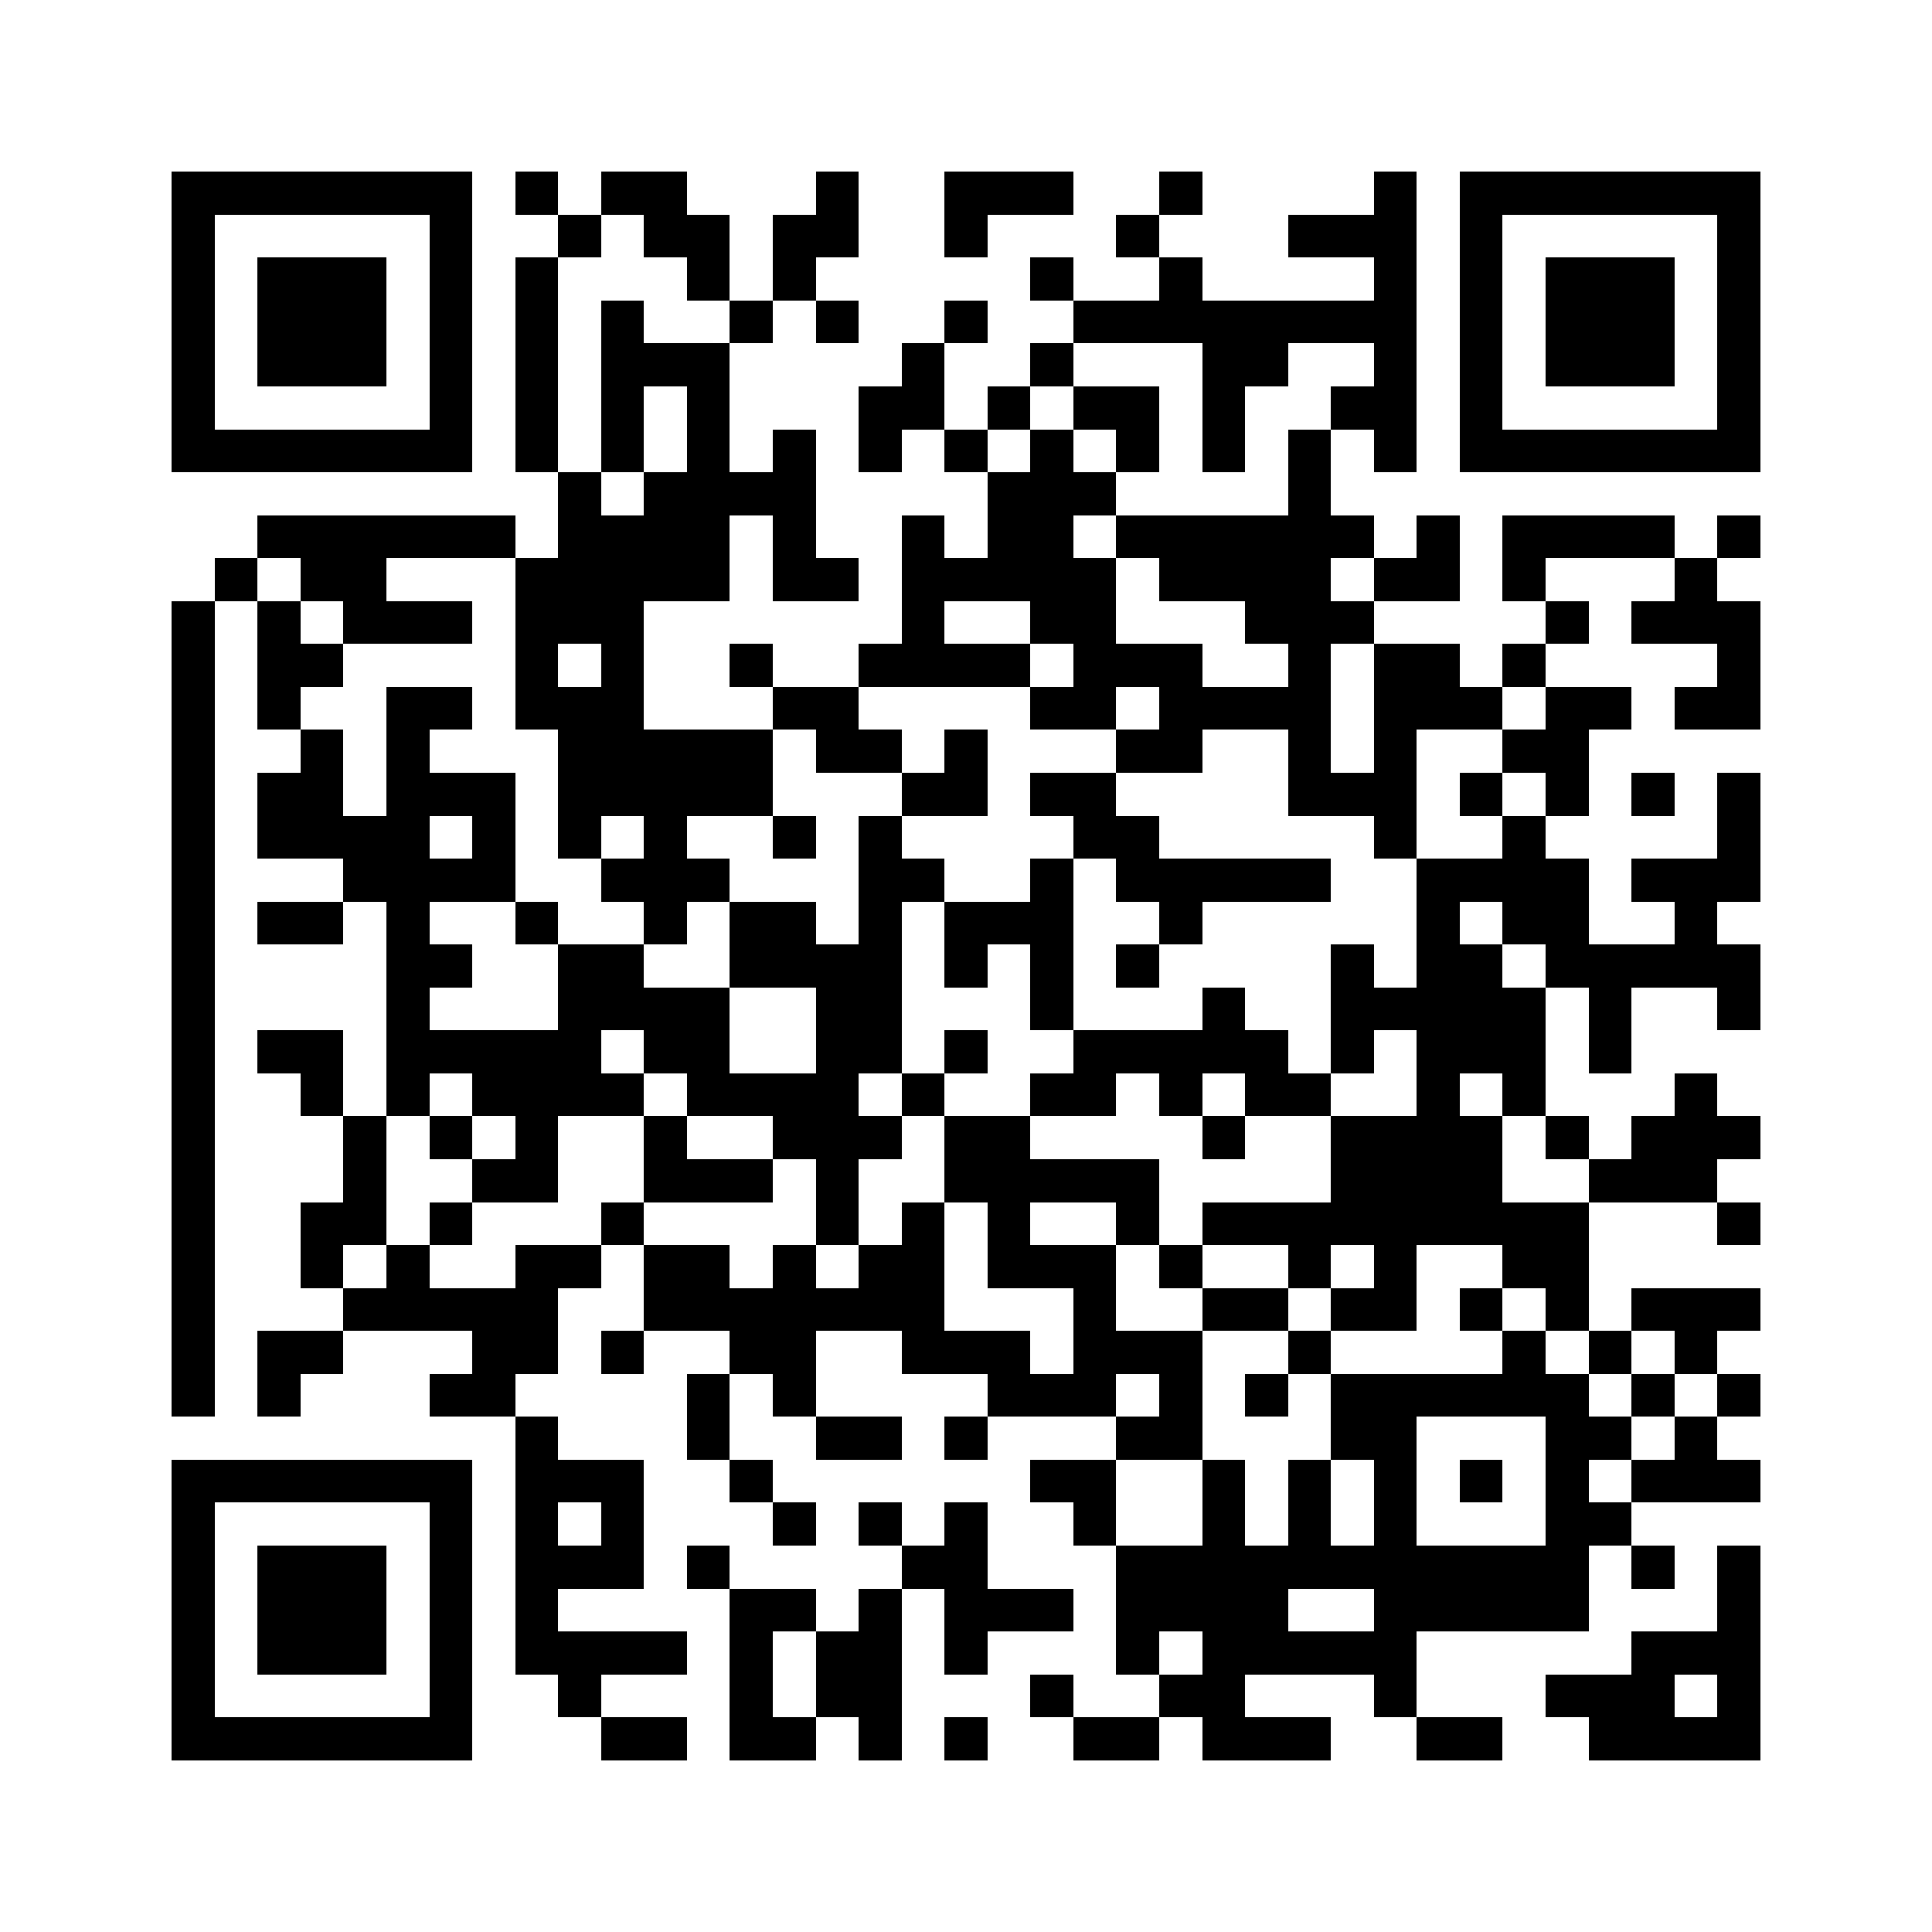
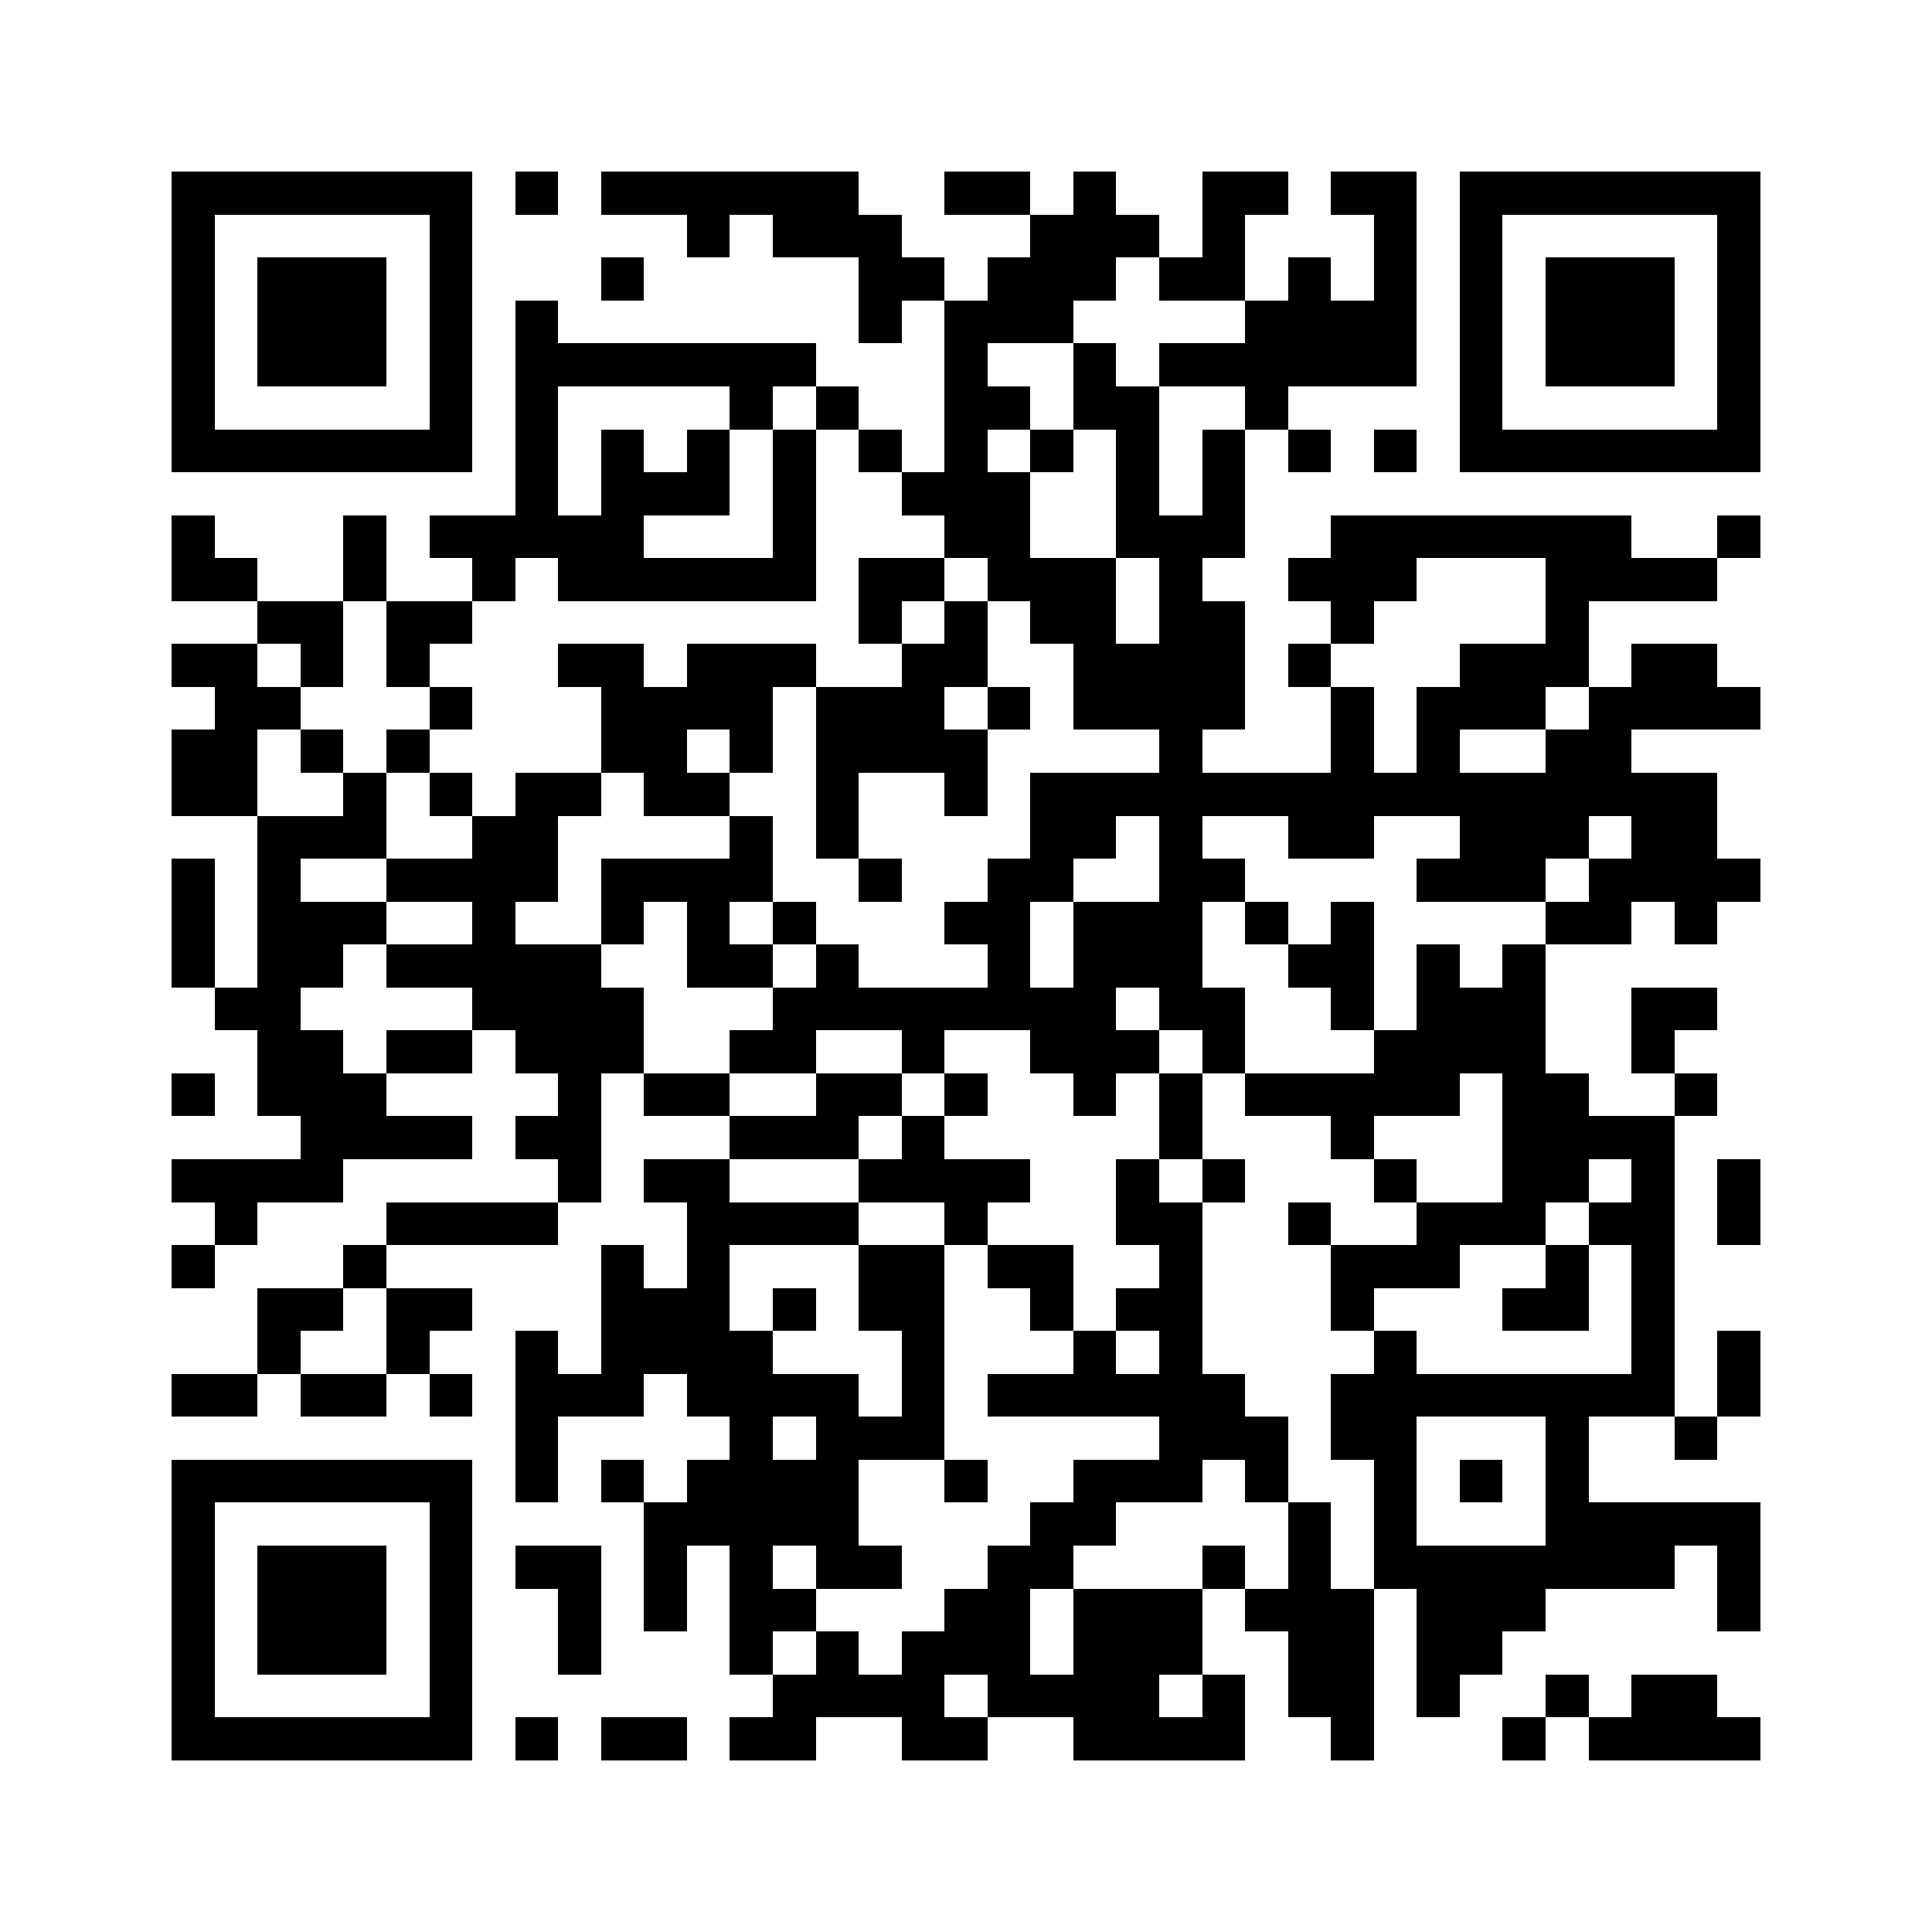
<svg xmlns="http://www.w3.org/2000/svg" viewBox="0 0 45 45" width="400" height="400" shape-rendering="crispEdges">
  <rect width="45" height="45" fill="#ffffff" />
-   <path fill="#000000" d="M4,4h1v1h-1zM5,4h1v1h-1zM6,4h1v1h-1zM7,4h1v1h-1zM8,4h1v1h-1zM9,4h1v1h-1zM10,4h1v1h-1zM12,4h1v1h-1zM14,4h1v1h-1zM15,4h1v1h-1zM19,4h1v1h-1zM22,4h1v1h-1zM23,4h1v1h-1zM24,4h1v1h-1zM27,4h1v1h-1zM32,4h1v1h-1zM34,4h1v1h-1zM35,4h1v1h-1zM36,4h1v1h-1zM37,4h1v1h-1zM38,4h1v1h-1zM39,4h1v1h-1zM40,4h1v1h-1zM4,5h1v1h-1zM10,5h1v1h-1zM13,5h1v1h-1zM15,5h1v1h-1zM16,5h1v1h-1zM18,5h1v1h-1zM19,5h1v1h-1zM22,5h1v1h-1zM26,5h1v1h-1zM30,5h1v1h-1zM31,5h1v1h-1zM32,5h1v1h-1zM34,5h1v1h-1zM40,5h1v1h-1zM4,6h1v1h-1zM6,6h1v1h-1zM7,6h1v1h-1zM8,6h1v1h-1zM10,6h1v1h-1zM12,6h1v1h-1zM16,6h1v1h-1zM18,6h1v1h-1zM24,6h1v1h-1zM27,6h1v1h-1zM32,6h1v1h-1zM34,6h1v1h-1zM36,6h1v1h-1zM37,6h1v1h-1zM38,6h1v1h-1zM40,6h1v1h-1zM4,7h1v1h-1zM6,7h1v1h-1zM7,7h1v1h-1zM8,7h1v1h-1zM10,7h1v1h-1zM12,7h1v1h-1zM14,7h1v1h-1zM17,7h1v1h-1zM19,7h1v1h-1zM22,7h1v1h-1zM25,7h1v1h-1zM26,7h1v1h-1zM27,7h1v1h-1zM28,7h1v1h-1zM29,7h1v1h-1zM30,7h1v1h-1zM31,7h1v1h-1zM32,7h1v1h-1zM34,7h1v1h-1zM36,7h1v1h-1zM37,7h1v1h-1zM38,7h1v1h-1zM40,7h1v1h-1zM4,8h1v1h-1zM6,8h1v1h-1zM7,8h1v1h-1zM8,8h1v1h-1zM10,8h1v1h-1zM12,8h1v1h-1zM14,8h1v1h-1zM15,8h1v1h-1zM16,8h1v1h-1zM21,8h1v1h-1zM24,8h1v1h-1zM28,8h1v1h-1zM29,8h1v1h-1zM32,8h1v1h-1zM34,8h1v1h-1zM36,8h1v1h-1zM37,8h1v1h-1zM38,8h1v1h-1zM40,8h1v1h-1zM4,9h1v1h-1zM10,9h1v1h-1zM12,9h1v1h-1zM14,9h1v1h-1zM16,9h1v1h-1zM20,9h1v1h-1zM21,9h1v1h-1zM23,9h1v1h-1zM25,9h1v1h-1zM26,9h1v1h-1zM28,9h1v1h-1zM31,9h1v1h-1zM32,9h1v1h-1zM34,9h1v1h-1zM40,9h1v1h-1zM4,10h1v1h-1zM5,10h1v1h-1zM6,10h1v1h-1zM7,10h1v1h-1zM8,10h1v1h-1zM9,10h1v1h-1zM10,10h1v1h-1zM12,10h1v1h-1zM14,10h1v1h-1zM16,10h1v1h-1zM18,10h1v1h-1zM20,10h1v1h-1zM22,10h1v1h-1zM24,10h1v1h-1zM26,10h1v1h-1zM28,10h1v1h-1zM30,10h1v1h-1zM32,10h1v1h-1zM34,10h1v1h-1zM35,10h1v1h-1zM36,10h1v1h-1zM37,10h1v1h-1zM38,10h1v1h-1zM39,10h1v1h-1zM40,10h1v1h-1zM13,11h1v1h-1zM15,11h1v1h-1zM16,11h1v1h-1zM17,11h1v1h-1zM18,11h1v1h-1zM23,11h1v1h-1zM24,11h1v1h-1zM25,11h1v1h-1zM30,11h1v1h-1zM6,12h1v1h-1zM7,12h1v1h-1zM8,12h1v1h-1zM9,12h1v1h-1zM10,12h1v1h-1zM11,12h1v1h-1zM13,12h1v1h-1zM14,12h1v1h-1zM15,12h1v1h-1zM16,12h1v1h-1zM18,12h1v1h-1zM21,12h1v1h-1zM23,12h1v1h-1zM24,12h1v1h-1zM26,12h1v1h-1zM27,12h1v1h-1zM28,12h1v1h-1zM29,12h1v1h-1zM30,12h1v1h-1zM31,12h1v1h-1zM33,12h1v1h-1zM35,12h1v1h-1zM36,12h1v1h-1zM37,12h1v1h-1zM38,12h1v1h-1zM40,12h1v1h-1zM5,13h1v1h-1zM7,13h1v1h-1zM8,13h1v1h-1zM12,13h1v1h-1zM13,13h1v1h-1zM14,13h1v1h-1zM15,13h1v1h-1zM16,13h1v1h-1zM18,13h1v1h-1zM19,13h1v1h-1zM21,13h1v1h-1zM22,13h1v1h-1zM23,13h1v1h-1zM24,13h1v1h-1zM25,13h1v1h-1zM27,13h1v1h-1zM28,13h1v1h-1zM29,13h1v1h-1zM30,13h1v1h-1zM32,13h1v1h-1zM33,13h1v1h-1zM35,13h1v1h-1zM39,13h1v1h-1zM4,14h1v1h-1zM6,14h1v1h-1zM8,14h1v1h-1zM9,14h1v1h-1zM10,14h1v1h-1zM12,14h1v1h-1zM13,14h1v1h-1zM14,14h1v1h-1zM21,14h1v1h-1zM24,14h1v1h-1zM25,14h1v1h-1zM29,14h1v1h-1zM30,14h1v1h-1zM31,14h1v1h-1zM36,14h1v1h-1zM38,14h1v1h-1zM39,14h1v1h-1zM40,14h1v1h-1zM4,15h1v1h-1zM6,15h1v1h-1zM7,15h1v1h-1zM12,15h1v1h-1zM14,15h1v1h-1zM17,15h1v1h-1zM20,15h1v1h-1zM21,15h1v1h-1zM22,15h1v1h-1zM23,15h1v1h-1zM25,15h1v1h-1zM26,15h1v1h-1zM27,15h1v1h-1zM30,15h1v1h-1zM32,15h1v1h-1zM33,15h1v1h-1zM35,15h1v1h-1zM40,15h1v1h-1zM4,16h1v1h-1zM6,16h1v1h-1zM9,16h1v1h-1zM10,16h1v1h-1zM12,16h1v1h-1zM13,16h1v1h-1zM14,16h1v1h-1zM18,16h1v1h-1zM19,16h1v1h-1zM24,16h1v1h-1zM25,16h1v1h-1zM27,16h1v1h-1zM28,16h1v1h-1zM29,16h1v1h-1zM30,16h1v1h-1zM32,16h1v1h-1zM33,16h1v1h-1zM34,16h1v1h-1zM36,16h1v1h-1zM37,16h1v1h-1zM39,16h1v1h-1zM40,16h1v1h-1zM4,17h1v1h-1zM7,17h1v1h-1zM9,17h1v1h-1zM13,17h1v1h-1zM14,17h1v1h-1zM15,17h1v1h-1zM16,17h1v1h-1zM17,17h1v1h-1zM19,17h1v1h-1zM20,17h1v1h-1zM22,17h1v1h-1zM26,17h1v1h-1zM27,17h1v1h-1zM30,17h1v1h-1zM32,17h1v1h-1zM35,17h1v1h-1zM36,17h1v1h-1zM4,18h1v1h-1zM6,18h1v1h-1zM7,18h1v1h-1zM9,18h1v1h-1zM10,18h1v1h-1zM11,18h1v1h-1zM13,18h1v1h-1zM14,18h1v1h-1zM15,18h1v1h-1zM16,18h1v1h-1zM17,18h1v1h-1zM21,18h1v1h-1zM22,18h1v1h-1zM24,18h1v1h-1zM25,18h1v1h-1zM30,18h1v1h-1zM31,18h1v1h-1zM32,18h1v1h-1zM34,18h1v1h-1zM36,18h1v1h-1zM38,18h1v1h-1zM40,18h1v1h-1zM4,19h1v1h-1zM6,19h1v1h-1zM7,19h1v1h-1zM8,19h1v1h-1zM9,19h1v1h-1zM11,19h1v1h-1zM13,19h1v1h-1zM15,19h1v1h-1zM18,19h1v1h-1zM20,19h1v1h-1zM25,19h1v1h-1zM26,19h1v1h-1zM32,19h1v1h-1zM35,19h1v1h-1zM40,19h1v1h-1zM4,20h1v1h-1zM8,20h1v1h-1zM9,20h1v1h-1zM10,20h1v1h-1zM11,20h1v1h-1zM14,20h1v1h-1zM15,20h1v1h-1zM16,20h1v1h-1zM20,20h1v1h-1zM21,20h1v1h-1zM24,20h1v1h-1zM26,20h1v1h-1zM27,20h1v1h-1zM28,20h1v1h-1zM29,20h1v1h-1zM30,20h1v1h-1zM33,20h1v1h-1zM34,20h1v1h-1zM35,20h1v1h-1zM36,20h1v1h-1zM38,20h1v1h-1zM39,20h1v1h-1zM40,20h1v1h-1zM4,21h1v1h-1zM6,21h1v1h-1zM7,21h1v1h-1zM9,21h1v1h-1zM12,21h1v1h-1zM15,21h1v1h-1zM17,21h1v1h-1zM18,21h1v1h-1zM20,21h1v1h-1zM22,21h1v1h-1zM23,21h1v1h-1zM24,21h1v1h-1zM27,21h1v1h-1zM33,21h1v1h-1zM35,21h1v1h-1zM36,21h1v1h-1zM39,21h1v1h-1zM4,22h1v1h-1zM9,22h1v1h-1zM10,22h1v1h-1zM13,22h1v1h-1zM14,22h1v1h-1zM17,22h1v1h-1zM18,22h1v1h-1zM19,22h1v1h-1zM20,22h1v1h-1zM22,22h1v1h-1zM24,22h1v1h-1zM26,22h1v1h-1zM31,22h1v1h-1zM33,22h1v1h-1zM34,22h1v1h-1zM36,22h1v1h-1zM37,22h1v1h-1zM38,22h1v1h-1zM39,22h1v1h-1zM40,22h1v1h-1zM4,23h1v1h-1zM9,23h1v1h-1zM13,23h1v1h-1zM14,23h1v1h-1zM15,23h1v1h-1zM16,23h1v1h-1zM19,23h1v1h-1zM20,23h1v1h-1zM24,23h1v1h-1zM28,23h1v1h-1zM31,23h1v1h-1zM32,23h1v1h-1zM33,23h1v1h-1zM34,23h1v1h-1zM35,23h1v1h-1zM37,23h1v1h-1zM40,23h1v1h-1zM4,24h1v1h-1zM6,24h1v1h-1zM7,24h1v1h-1zM9,24h1v1h-1zM10,24h1v1h-1zM11,24h1v1h-1zM12,24h1v1h-1zM13,24h1v1h-1zM15,24h1v1h-1zM16,24h1v1h-1zM19,24h1v1h-1zM20,24h1v1h-1zM22,24h1v1h-1zM25,24h1v1h-1zM26,24h1v1h-1zM27,24h1v1h-1zM28,24h1v1h-1zM29,24h1v1h-1zM31,24h1v1h-1zM33,24h1v1h-1zM34,24h1v1h-1zM35,24h1v1h-1zM37,24h1v1h-1zM4,25h1v1h-1zM7,25h1v1h-1zM9,25h1v1h-1zM11,25h1v1h-1zM12,25h1v1h-1zM13,25h1v1h-1zM14,25h1v1h-1zM16,25h1v1h-1zM17,25h1v1h-1zM18,25h1v1h-1zM19,25h1v1h-1zM21,25h1v1h-1zM24,25h1v1h-1zM25,25h1v1h-1zM27,25h1v1h-1zM29,25h1v1h-1zM30,25h1v1h-1zM33,25h1v1h-1zM35,25h1v1h-1zM39,25h1v1h-1zM4,26h1v1h-1zM8,26h1v1h-1zM10,26h1v1h-1zM12,26h1v1h-1zM15,26h1v1h-1zM18,26h1v1h-1zM19,26h1v1h-1zM20,26h1v1h-1zM22,26h1v1h-1zM23,26h1v1h-1zM28,26h1v1h-1zM31,26h1v1h-1zM32,26h1v1h-1zM33,26h1v1h-1zM34,26h1v1h-1zM36,26h1v1h-1zM38,26h1v1h-1zM39,26h1v1h-1zM40,26h1v1h-1zM4,27h1v1h-1zM8,27h1v1h-1zM11,27h1v1h-1zM12,27h1v1h-1zM15,27h1v1h-1zM16,27h1v1h-1zM17,27h1v1h-1zM19,27h1v1h-1zM22,27h1v1h-1zM23,27h1v1h-1zM24,27h1v1h-1zM25,27h1v1h-1zM26,27h1v1h-1zM31,27h1v1h-1zM32,27h1v1h-1zM33,27h1v1h-1zM34,27h1v1h-1zM37,27h1v1h-1zM38,27h1v1h-1zM39,27h1v1h-1zM4,28h1v1h-1zM7,28h1v1h-1zM8,28h1v1h-1zM10,28h1v1h-1zM14,28h1v1h-1zM19,28h1v1h-1zM21,28h1v1h-1zM23,28h1v1h-1zM26,28h1v1h-1zM28,28h1v1h-1zM29,28h1v1h-1zM30,28h1v1h-1zM31,28h1v1h-1zM32,28h1v1h-1zM33,28h1v1h-1zM34,28h1v1h-1zM35,28h1v1h-1zM36,28h1v1h-1zM40,28h1v1h-1zM4,29h1v1h-1zM7,29h1v1h-1zM9,29h1v1h-1zM12,29h1v1h-1zM13,29h1v1h-1zM15,29h1v1h-1zM16,29h1v1h-1zM18,29h1v1h-1zM20,29h1v1h-1zM21,29h1v1h-1zM23,29h1v1h-1zM24,29h1v1h-1zM25,29h1v1h-1zM27,29h1v1h-1zM30,29h1v1h-1zM32,29h1v1h-1zM35,29h1v1h-1zM36,29h1v1h-1zM4,30h1v1h-1zM8,30h1v1h-1zM9,30h1v1h-1zM10,30h1v1h-1zM11,30h1v1h-1zM12,30h1v1h-1zM15,30h1v1h-1zM16,30h1v1h-1zM17,30h1v1h-1zM18,30h1v1h-1zM19,30h1v1h-1zM20,30h1v1h-1zM21,30h1v1h-1zM25,30h1v1h-1zM28,30h1v1h-1zM29,30h1v1h-1zM31,30h1v1h-1zM32,30h1v1h-1zM34,30h1v1h-1zM36,30h1v1h-1zM38,30h1v1h-1zM39,30h1v1h-1zM40,30h1v1h-1zM4,31h1v1h-1zM6,31h1v1h-1zM7,31h1v1h-1zM11,31h1v1h-1zM12,31h1v1h-1zM14,31h1v1h-1zM17,31h1v1h-1zM18,31h1v1h-1zM21,31h1v1h-1zM22,31h1v1h-1zM23,31h1v1h-1zM25,31h1v1h-1zM26,31h1v1h-1zM27,31h1v1h-1zM30,31h1v1h-1zM35,31h1v1h-1zM37,31h1v1h-1zM39,31h1v1h-1zM4,32h1v1h-1zM6,32h1v1h-1zM10,32h1v1h-1zM11,32h1v1h-1zM16,32h1v1h-1zM18,32h1v1h-1zM23,32h1v1h-1zM24,32h1v1h-1zM25,32h1v1h-1zM27,32h1v1h-1zM29,32h1v1h-1zM31,32h1v1h-1zM32,32h1v1h-1zM33,32h1v1h-1zM34,32h1v1h-1zM35,32h1v1h-1zM36,32h1v1h-1zM38,32h1v1h-1zM40,32h1v1h-1zM12,33h1v1h-1zM16,33h1v1h-1zM19,33h1v1h-1zM20,33h1v1h-1zM22,33h1v1h-1zM26,33h1v1h-1zM27,33h1v1h-1zM31,33h1v1h-1zM32,33h1v1h-1zM36,33h1v1h-1zM37,33h1v1h-1zM39,33h1v1h-1zM4,34h1v1h-1zM5,34h1v1h-1zM6,34h1v1h-1zM7,34h1v1h-1zM8,34h1v1h-1zM9,34h1v1h-1zM10,34h1v1h-1zM12,34h1v1h-1zM13,34h1v1h-1zM14,34h1v1h-1zM17,34h1v1h-1zM24,34h1v1h-1zM25,34h1v1h-1zM28,34h1v1h-1zM30,34h1v1h-1zM32,34h1v1h-1zM34,34h1v1h-1zM36,34h1v1h-1zM38,34h1v1h-1zM39,34h1v1h-1zM40,34h1v1h-1zM4,35h1v1h-1zM10,35h1v1h-1zM12,35h1v1h-1zM14,35h1v1h-1zM18,35h1v1h-1zM20,35h1v1h-1zM22,35h1v1h-1zM25,35h1v1h-1zM28,35h1v1h-1zM30,35h1v1h-1zM32,35h1v1h-1zM36,35h1v1h-1zM37,35h1v1h-1zM4,36h1v1h-1zM6,36h1v1h-1zM7,36h1v1h-1zM8,36h1v1h-1zM10,36h1v1h-1zM12,36h1v1h-1zM13,36h1v1h-1zM14,36h1v1h-1zM16,36h1v1h-1zM21,36h1v1h-1zM22,36h1v1h-1zM26,36h1v1h-1zM27,36h1v1h-1zM28,36h1v1h-1zM29,36h1v1h-1zM30,36h1v1h-1zM31,36h1v1h-1zM32,36h1v1h-1zM33,36h1v1h-1zM34,36h1v1h-1zM35,36h1v1h-1zM36,36h1v1h-1zM38,36h1v1h-1zM40,36h1v1h-1zM4,37h1v1h-1zM6,37h1v1h-1zM7,37h1v1h-1zM8,37h1v1h-1zM10,37h1v1h-1zM12,37h1v1h-1zM17,37h1v1h-1zM18,37h1v1h-1zM20,37h1v1h-1zM22,37h1v1h-1zM23,37h1v1h-1zM24,37h1v1h-1zM26,37h1v1h-1zM27,37h1v1h-1zM28,37h1v1h-1zM29,37h1v1h-1zM32,37h1v1h-1zM33,37h1v1h-1zM34,37h1v1h-1zM35,37h1v1h-1zM36,37h1v1h-1zM40,37h1v1h-1zM4,38h1v1h-1zM6,38h1v1h-1zM7,38h1v1h-1zM8,38h1v1h-1zM10,38h1v1h-1zM12,38h1v1h-1zM13,38h1v1h-1zM14,38h1v1h-1zM15,38h1v1h-1zM17,38h1v1h-1zM19,38h1v1h-1zM20,38h1v1h-1zM22,38h1v1h-1zM26,38h1v1h-1zM28,38h1v1h-1zM29,38h1v1h-1zM30,38h1v1h-1zM31,38h1v1h-1zM32,38h1v1h-1zM38,38h1v1h-1zM39,38h1v1h-1zM40,38h1v1h-1zM4,39h1v1h-1zM10,39h1v1h-1zM13,39h1v1h-1zM17,39h1v1h-1zM19,39h1v1h-1zM20,39h1v1h-1zM24,39h1v1h-1zM27,39h1v1h-1zM28,39h1v1h-1zM32,39h1v1h-1zM36,39h1v1h-1zM37,39h1v1h-1zM38,39h1v1h-1zM40,39h1v1h-1zM4,40h1v1h-1zM5,40h1v1h-1zM6,40h1v1h-1zM7,40h1v1h-1zM8,40h1v1h-1zM9,40h1v1h-1zM10,40h1v1h-1zM14,40h1v1h-1zM15,40h1v1h-1zM17,40h1v1h-1zM18,40h1v1h-1zM20,40h1v1h-1zM22,40h1v1h-1zM25,40h1v1h-1zM26,40h1v1h-1zM28,40h1v1h-1zM29,40h1v1h-1zM30,40h1v1h-1zM33,40h1v1h-1zM34,40h1v1h-1zM37,40h1v1h-1zM38,40h1v1h-1zM39,40h1v1h-1zM40,40h1v1h-1z" />
+   <path fill="#000000" d="M4,4h1v1h-1zM5,4h1v1h-1zM6,4h1v1h-1zM7,4h1v1h-1zM8,4h1v1h-1zM9,4h1v1h-1zM10,4h1v1h-1zM12,4h1v1h-1zM14,4h1v1h-1zM15,4h1v1h-1zM16,4h1v1h-1zM17,4h1v1h-1zM18,4h1v1h-1zM19,4h1v1h-1zM22,4h1v1h-1zM23,4h1v1h-1zM25,4h1v1h-1zM28,4h1v1h-1zM29,4h1v1h-1zM31,4h1v1h-1zM32,4h1v1h-1zM34,4h1v1h-1zM35,4h1v1h-1zM36,4h1v1h-1zM37,4h1v1h-1zM38,4h1v1h-1zM39,4h1v1h-1zM40,4h1v1h-1zM4,5h1v1h-1zM10,5h1v1h-1zM16,5h1v1h-1zM18,5h1v1h-1zM19,5h1v1h-1zM20,5h1v1h-1zM24,5h1v1h-1zM25,5h1v1h-1zM26,5h1v1h-1zM28,5h1v1h-1zM32,5h1v1h-1zM34,5h1v1h-1zM40,5h1v1h-1zM4,6h1v1h-1zM6,6h1v1h-1zM7,6h1v1h-1zM8,6h1v1h-1zM10,6h1v1h-1zM14,6h1v1h-1zM20,6h1v1h-1zM21,6h1v1h-1zM23,6h1v1h-1zM24,6h1v1h-1zM25,6h1v1h-1zM27,6h1v1h-1zM28,6h1v1h-1zM30,6h1v1h-1zM32,6h1v1h-1zM34,6h1v1h-1zM36,6h1v1h-1zM37,6h1v1h-1zM38,6h1v1h-1zM40,6h1v1h-1zM4,7h1v1h-1zM6,7h1v1h-1zM7,7h1v1h-1zM8,7h1v1h-1zM10,7h1v1h-1zM12,7h1v1h-1zM20,7h1v1h-1zM22,7h1v1h-1zM23,7h1v1h-1zM24,7h1v1h-1zM29,7h1v1h-1zM30,7h1v1h-1zM31,7h1v1h-1zM32,7h1v1h-1zM34,7h1v1h-1zM36,7h1v1h-1zM37,7h1v1h-1zM38,7h1v1h-1zM40,7h1v1h-1zM4,8h1v1h-1zM6,8h1v1h-1zM7,8h1v1h-1zM8,8h1v1h-1zM10,8h1v1h-1zM12,8h1v1h-1zM13,8h1v1h-1zM14,8h1v1h-1zM15,8h1v1h-1zM16,8h1v1h-1zM17,8h1v1h-1zM18,8h1v1h-1zM22,8h1v1h-1zM25,8h1v1h-1zM27,8h1v1h-1zM28,8h1v1h-1zM29,8h1v1h-1zM30,8h1v1h-1zM31,8h1v1h-1zM32,8h1v1h-1zM34,8h1v1h-1zM36,8h1v1h-1zM37,8h1v1h-1zM38,8h1v1h-1zM40,8h1v1h-1zM4,9h1v1h-1zM10,9h1v1h-1zM12,9h1v1h-1zM17,9h1v1h-1zM19,9h1v1h-1zM22,9h1v1h-1zM23,9h1v1h-1zM25,9h1v1h-1zM26,9h1v1h-1zM29,9h1v1h-1zM34,9h1v1h-1zM40,9h1v1h-1zM4,10h1v1h-1zM5,10h1v1h-1zM6,10h1v1h-1zM7,10h1v1h-1zM8,10h1v1h-1zM9,10h1v1h-1zM10,10h1v1h-1zM12,10h1v1h-1zM14,10h1v1h-1zM16,10h1v1h-1zM18,10h1v1h-1zM20,10h1v1h-1zM22,10h1v1h-1zM24,10h1v1h-1zM26,10h1v1h-1zM28,10h1v1h-1zM30,10h1v1h-1zM32,10h1v1h-1zM34,10h1v1h-1zM35,10h1v1h-1zM36,10h1v1h-1zM37,10h1v1h-1zM38,10h1v1h-1zM39,10h1v1h-1zM40,10h1v1h-1zM12,11h1v1h-1zM14,11h1v1h-1zM15,11h1v1h-1zM16,11h1v1h-1zM18,11h1v1h-1zM21,11h1v1h-1zM22,11h1v1h-1zM23,11h1v1h-1zM26,11h1v1h-1zM28,11h1v1h-1zM4,12h1v1h-1zM8,12h1v1h-1zM10,12h1v1h-1zM11,12h1v1h-1zM12,12h1v1h-1zM13,12h1v1h-1zM14,12h1v1h-1zM18,12h1v1h-1zM22,12h1v1h-1zM23,12h1v1h-1zM26,12h1v1h-1zM27,12h1v1h-1zM28,12h1v1h-1zM31,12h1v1h-1zM32,12h1v1h-1zM33,12h1v1h-1zM34,12h1v1h-1zM35,12h1v1h-1zM36,12h1v1h-1zM37,12h1v1h-1zM40,12h1v1h-1zM4,13h1v1h-1zM5,13h1v1h-1zM8,13h1v1h-1zM11,13h1v1h-1zM13,13h1v1h-1zM14,13h1v1h-1zM15,13h1v1h-1zM16,13h1v1h-1zM17,13h1v1h-1zM18,13h1v1h-1zM20,13h1v1h-1zM21,13h1v1h-1zM23,13h1v1h-1zM24,13h1v1h-1zM25,13h1v1h-1zM27,13h1v1h-1zM30,13h1v1h-1zM31,13h1v1h-1zM32,13h1v1h-1zM36,13h1v1h-1zM37,13h1v1h-1zM38,13h1v1h-1zM39,13h1v1h-1zM6,14h1v1h-1zM7,14h1v1h-1zM9,14h1v1h-1zM10,14h1v1h-1zM20,14h1v1h-1zM22,14h1v1h-1zM24,14h1v1h-1zM25,14h1v1h-1zM27,14h1v1h-1zM28,14h1v1h-1zM31,14h1v1h-1zM36,14h1v1h-1zM4,15h1v1h-1zM5,15h1v1h-1zM7,15h1v1h-1zM9,15h1v1h-1zM13,15h1v1h-1zM14,15h1v1h-1zM16,15h1v1h-1zM17,15h1v1h-1zM18,15h1v1h-1zM21,15h1v1h-1zM22,15h1v1h-1zM25,15h1v1h-1zM26,15h1v1h-1zM27,15h1v1h-1zM28,15h1v1h-1zM30,15h1v1h-1zM34,15h1v1h-1zM35,15h1v1h-1zM36,15h1v1h-1zM38,15h1v1h-1zM39,15h1v1h-1zM5,16h1v1h-1zM6,16h1v1h-1zM10,16h1v1h-1zM14,16h1v1h-1zM15,16h1v1h-1zM16,16h1v1h-1zM17,16h1v1h-1zM19,16h1v1h-1zM20,16h1v1h-1zM21,16h1v1h-1zM23,16h1v1h-1zM25,16h1v1h-1zM26,16h1v1h-1zM27,16h1v1h-1zM28,16h1v1h-1zM31,16h1v1h-1zM33,16h1v1h-1zM34,16h1v1h-1zM35,16h1v1h-1zM37,16h1v1h-1zM38,16h1v1h-1zM39,16h1v1h-1zM40,16h1v1h-1zM4,17h1v1h-1zM5,17h1v1h-1zM7,17h1v1h-1zM9,17h1v1h-1zM14,17h1v1h-1zM15,17h1v1h-1zM17,17h1v1h-1zM19,17h1v1h-1zM20,17h1v1h-1zM21,17h1v1h-1zM22,17h1v1h-1zM27,17h1v1h-1zM31,17h1v1h-1zM33,17h1v1h-1zM36,17h1v1h-1zM37,17h1v1h-1zM4,18h1v1h-1zM5,18h1v1h-1zM8,18h1v1h-1zM10,18h1v1h-1zM12,18h1v1h-1zM13,18h1v1h-1zM15,18h1v1h-1zM16,18h1v1h-1zM19,18h1v1h-1zM22,18h1v1h-1zM24,18h1v1h-1zM25,18h1v1h-1zM26,18h1v1h-1zM27,18h1v1h-1zM28,18h1v1h-1zM29,18h1v1h-1zM30,18h1v1h-1zM31,18h1v1h-1zM32,18h1v1h-1zM33,18h1v1h-1zM34,18h1v1h-1zM35,18h1v1h-1zM36,18h1v1h-1zM37,18h1v1h-1zM38,18h1v1h-1zM39,18h1v1h-1zM6,19h1v1h-1zM7,19h1v1h-1zM8,19h1v1h-1zM11,19h1v1h-1zM12,19h1v1h-1zM17,19h1v1h-1zM19,19h1v1h-1zM24,19h1v1h-1zM25,19h1v1h-1zM27,19h1v1h-1zM30,19h1v1h-1zM31,19h1v1h-1zM34,19h1v1h-1zM35,19h1v1h-1zM36,19h1v1h-1zM38,19h1v1h-1zM39,19h1v1h-1zM4,20h1v1h-1zM6,20h1v1h-1zM9,20h1v1h-1zM10,20h1v1h-1zM11,20h1v1h-1zM12,20h1v1h-1zM14,20h1v1h-1zM15,20h1v1h-1zM16,20h1v1h-1zM17,20h1v1h-1zM20,20h1v1h-1zM23,20h1v1h-1zM24,20h1v1h-1zM27,20h1v1h-1zM28,20h1v1h-1zM33,20h1v1h-1zM34,20h1v1h-1zM35,20h1v1h-1zM37,20h1v1h-1zM38,20h1v1h-1zM39,20h1v1h-1zM40,20h1v1h-1zM4,21h1v1h-1zM6,21h1v1h-1zM7,21h1v1h-1zM8,21h1v1h-1zM11,21h1v1h-1zM14,21h1v1h-1zM16,21h1v1h-1zM18,21h1v1h-1zM22,21h1v1h-1zM23,21h1v1h-1zM25,21h1v1h-1zM26,21h1v1h-1zM27,21h1v1h-1zM29,21h1v1h-1zM31,21h1v1h-1zM36,21h1v1h-1zM37,21h1v1h-1zM39,21h1v1h-1zM4,22h1v1h-1zM6,22h1v1h-1zM7,22h1v1h-1zM9,22h1v1h-1zM10,22h1v1h-1zM11,22h1v1h-1zM12,22h1v1h-1zM13,22h1v1h-1zM16,22h1v1h-1zM17,22h1v1h-1zM19,22h1v1h-1zM23,22h1v1h-1zM25,22h1v1h-1zM26,22h1v1h-1zM27,22h1v1h-1zM30,22h1v1h-1zM31,22h1v1h-1zM33,22h1v1h-1zM35,22h1v1h-1zM5,23h1v1h-1zM6,23h1v1h-1zM11,23h1v1h-1zM12,23h1v1h-1zM13,23h1v1h-1zM14,23h1v1h-1zM18,23h1v1h-1zM19,23h1v1h-1zM20,23h1v1h-1zM21,23h1v1h-1zM22,23h1v1h-1zM23,23h1v1h-1zM24,23h1v1h-1zM25,23h1v1h-1zM27,23h1v1h-1zM28,23h1v1h-1zM31,23h1v1h-1zM33,23h1v1h-1zM34,23h1v1h-1zM35,23h1v1h-1zM38,23h1v1h-1zM39,23h1v1h-1zM6,24h1v1h-1zM7,24h1v1h-1zM9,24h1v1h-1zM10,24h1v1h-1zM12,24h1v1h-1zM13,24h1v1h-1zM14,24h1v1h-1zM17,24h1v1h-1zM18,24h1v1h-1zM21,24h1v1h-1zM24,24h1v1h-1zM25,24h1v1h-1zM26,24h1v1h-1zM28,24h1v1h-1zM32,24h1v1h-1zM33,24h1v1h-1zM34,24h1v1h-1zM35,24h1v1h-1zM38,24h1v1h-1zM4,25h1v1h-1zM6,25h1v1h-1zM7,25h1v1h-1zM8,25h1v1h-1zM13,25h1v1h-1zM15,25h1v1h-1zM16,25h1v1h-1zM19,25h1v1h-1zM20,25h1v1h-1zM22,25h1v1h-1zM25,25h1v1h-1zM27,25h1v1h-1zM29,25h1v1h-1zM30,25h1v1h-1zM31,25h1v1h-1zM32,25h1v1h-1zM33,25h1v1h-1zM35,25h1v1h-1zM36,25h1v1h-1zM39,25h1v1h-1zM7,26h1v1h-1zM8,26h1v1h-1zM9,26h1v1h-1zM10,26h1v1h-1zM12,26h1v1h-1zM13,26h1v1h-1zM17,26h1v1h-1zM18,26h1v1h-1zM19,26h1v1h-1zM21,26h1v1h-1zM27,26h1v1h-1zM31,26h1v1h-1zM35,26h1v1h-1zM36,26h1v1h-1zM37,26h1v1h-1zM38,26h1v1h-1zM4,27h1v1h-1zM5,27h1v1h-1zM6,27h1v1h-1zM7,27h1v1h-1zM13,27h1v1h-1zM15,27h1v1h-1zM16,27h1v1h-1zM20,27h1v1h-1zM21,27h1v1h-1zM22,27h1v1h-1zM23,27h1v1h-1zM26,27h1v1h-1zM28,27h1v1h-1zM32,27h1v1h-1zM35,27h1v1h-1zM36,27h1v1h-1zM38,27h1v1h-1zM40,27h1v1h-1zM5,28h1v1h-1zM9,28h1v1h-1zM10,28h1v1h-1zM11,28h1v1h-1zM12,28h1v1h-1zM16,28h1v1h-1zM17,28h1v1h-1zM18,28h1v1h-1zM19,28h1v1h-1zM22,28h1v1h-1zM26,28h1v1h-1zM27,28h1v1h-1zM30,28h1v1h-1zM33,28h1v1h-1zM34,28h1v1h-1zM35,28h1v1h-1zM37,28h1v1h-1zM38,28h1v1h-1zM40,28h1v1h-1zM4,29h1v1h-1zM8,29h1v1h-1zM14,29h1v1h-1zM16,29h1v1h-1zM20,29h1v1h-1zM21,29h1v1h-1zM23,29h1v1h-1zM24,29h1v1h-1zM27,29h1v1h-1zM31,29h1v1h-1zM32,29h1v1h-1zM33,29h1v1h-1zM36,29h1v1h-1zM38,29h1v1h-1zM6,30h1v1h-1zM7,30h1v1h-1zM9,30h1v1h-1zM10,30h1v1h-1zM14,30h1v1h-1zM15,30h1v1h-1zM16,30h1v1h-1zM18,30h1v1h-1zM20,30h1v1h-1zM21,30h1v1h-1zM24,30h1v1h-1zM26,30h1v1h-1zM27,30h1v1h-1zM31,30h1v1h-1zM35,30h1v1h-1zM36,30h1v1h-1zM38,30h1v1h-1zM6,31h1v1h-1zM9,31h1v1h-1zM12,31h1v1h-1zM14,31h1v1h-1zM15,31h1v1h-1zM16,31h1v1h-1zM17,31h1v1h-1zM21,31h1v1h-1zM25,31h1v1h-1zM27,31h1v1h-1zM32,31h1v1h-1zM38,31h1v1h-1zM40,31h1v1h-1zM4,32h1v1h-1zM5,32h1v1h-1zM7,32h1v1h-1zM8,32h1v1h-1zM10,32h1v1h-1zM12,32h1v1h-1zM13,32h1v1h-1zM14,32h1v1h-1zM16,32h1v1h-1zM17,32h1v1h-1zM18,32h1v1h-1zM19,32h1v1h-1zM21,32h1v1h-1zM23,32h1v1h-1zM24,32h1v1h-1zM25,32h1v1h-1zM26,32h1v1h-1zM27,32h1v1h-1zM28,32h1v1h-1zM31,32h1v1h-1zM32,32h1v1h-1zM33,32h1v1h-1zM34,32h1v1h-1zM35,32h1v1h-1zM36,32h1v1h-1zM37,32h1v1h-1zM38,32h1v1h-1zM40,32h1v1h-1zM12,33h1v1h-1zM17,33h1v1h-1zM19,33h1v1h-1zM20,33h1v1h-1zM21,33h1v1h-1zM27,33h1v1h-1zM28,33h1v1h-1zM29,33h1v1h-1zM31,33h1v1h-1zM32,33h1v1h-1zM36,33h1v1h-1zM39,33h1v1h-1zM4,34h1v1h-1zM5,34h1v1h-1zM6,34h1v1h-1zM7,34h1v1h-1zM8,34h1v1h-1zM9,34h1v1h-1zM10,34h1v1h-1zM12,34h1v1h-1zM14,34h1v1h-1zM16,34h1v1h-1zM17,34h1v1h-1zM18,34h1v1h-1zM19,34h1v1h-1zM22,34h1v1h-1zM25,34h1v1h-1zM26,34h1v1h-1zM27,34h1v1h-1zM29,34h1v1h-1zM32,34h1v1h-1zM34,34h1v1h-1zM36,34h1v1h-1zM4,35h1v1h-1zM10,35h1v1h-1zM15,35h1v1h-1zM16,35h1v1h-1zM17,35h1v1h-1zM18,35h1v1h-1zM19,35h1v1h-1zM24,35h1v1h-1zM25,35h1v1h-1zM30,35h1v1h-1zM32,35h1v1h-1zM36,35h1v1h-1zM37,35h1v1h-1zM38,35h1v1h-1zM39,35h1v1h-1zM40,35h1v1h-1zM4,36h1v1h-1zM6,36h1v1h-1zM7,36h1v1h-1zM8,36h1v1h-1zM10,36h1v1h-1zM12,36h1v1h-1zM13,36h1v1h-1zM15,36h1v1h-1zM17,36h1v1h-1zM19,36h1v1h-1zM20,36h1v1h-1zM23,36h1v1h-1zM24,36h1v1h-1zM28,36h1v1h-1zM30,36h1v1h-1zM32,36h1v1h-1zM33,36h1v1h-1zM34,36h1v1h-1zM35,36h1v1h-1zM36,36h1v1h-1zM37,36h1v1h-1zM38,36h1v1h-1zM40,36h1v1h-1zM4,37h1v1h-1zM6,37h1v1h-1zM7,37h1v1h-1zM8,37h1v1h-1zM10,37h1v1h-1zM13,37h1v1h-1zM15,37h1v1h-1zM17,37h1v1h-1zM18,37h1v1h-1zM22,37h1v1h-1zM23,37h1v1h-1zM25,37h1v1h-1zM26,37h1v1h-1zM27,37h1v1h-1zM29,37h1v1h-1zM30,37h1v1h-1zM31,37h1v1h-1zM33,37h1v1h-1zM34,37h1v1h-1zM35,37h1v1h-1zM40,37h1v1h-1zM4,38h1v1h-1zM6,38h1v1h-1zM7,38h1v1h-1zM8,38h1v1h-1zM10,38h1v1h-1zM13,38h1v1h-1zM17,38h1v1h-1zM19,38h1v1h-1zM21,38h1v1h-1zM22,38h1v1h-1zM23,38h1v1h-1zM25,38h1v1h-1zM26,38h1v1h-1zM27,38h1v1h-1zM30,38h1v1h-1zM31,38h1v1h-1zM33,38h1v1h-1zM34,38h1v1h-1zM4,39h1v1h-1zM10,39h1v1h-1zM18,39h1v1h-1zM19,39h1v1h-1zM20,39h1v1h-1zM21,39h1v1h-1zM23,39h1v1h-1zM24,39h1v1h-1zM25,39h1v1h-1zM26,39h1v1h-1zM28,39h1v1h-1zM30,39h1v1h-1zM31,39h1v1h-1zM33,39h1v1h-1zM36,39h1v1h-1zM38,39h1v1h-1zM39,39h1v1h-1zM4,40h1v1h-1zM5,40h1v1h-1zM6,40h1v1h-1zM7,40h1v1h-1zM8,40h1v1h-1zM9,40h1v1h-1zM10,40h1v1h-1zM12,40h1v1h-1zM14,40h1v1h-1zM15,40h1v1h-1zM17,40h1v1h-1zM18,40h1v1h-1zM21,40h1v1h-1zM22,40h1v1h-1zM25,40h1v1h-1zM26,40h1v1h-1zM27,40h1v1h-1zM28,40h1v1h-1zM31,40h1v1h-1zM35,40h1v1h-1zM37,40h1v1h-1zM38,40h1v1h-1zM39,40h1v1h-1zM40,40h1v1h-1z" />
</svg>
